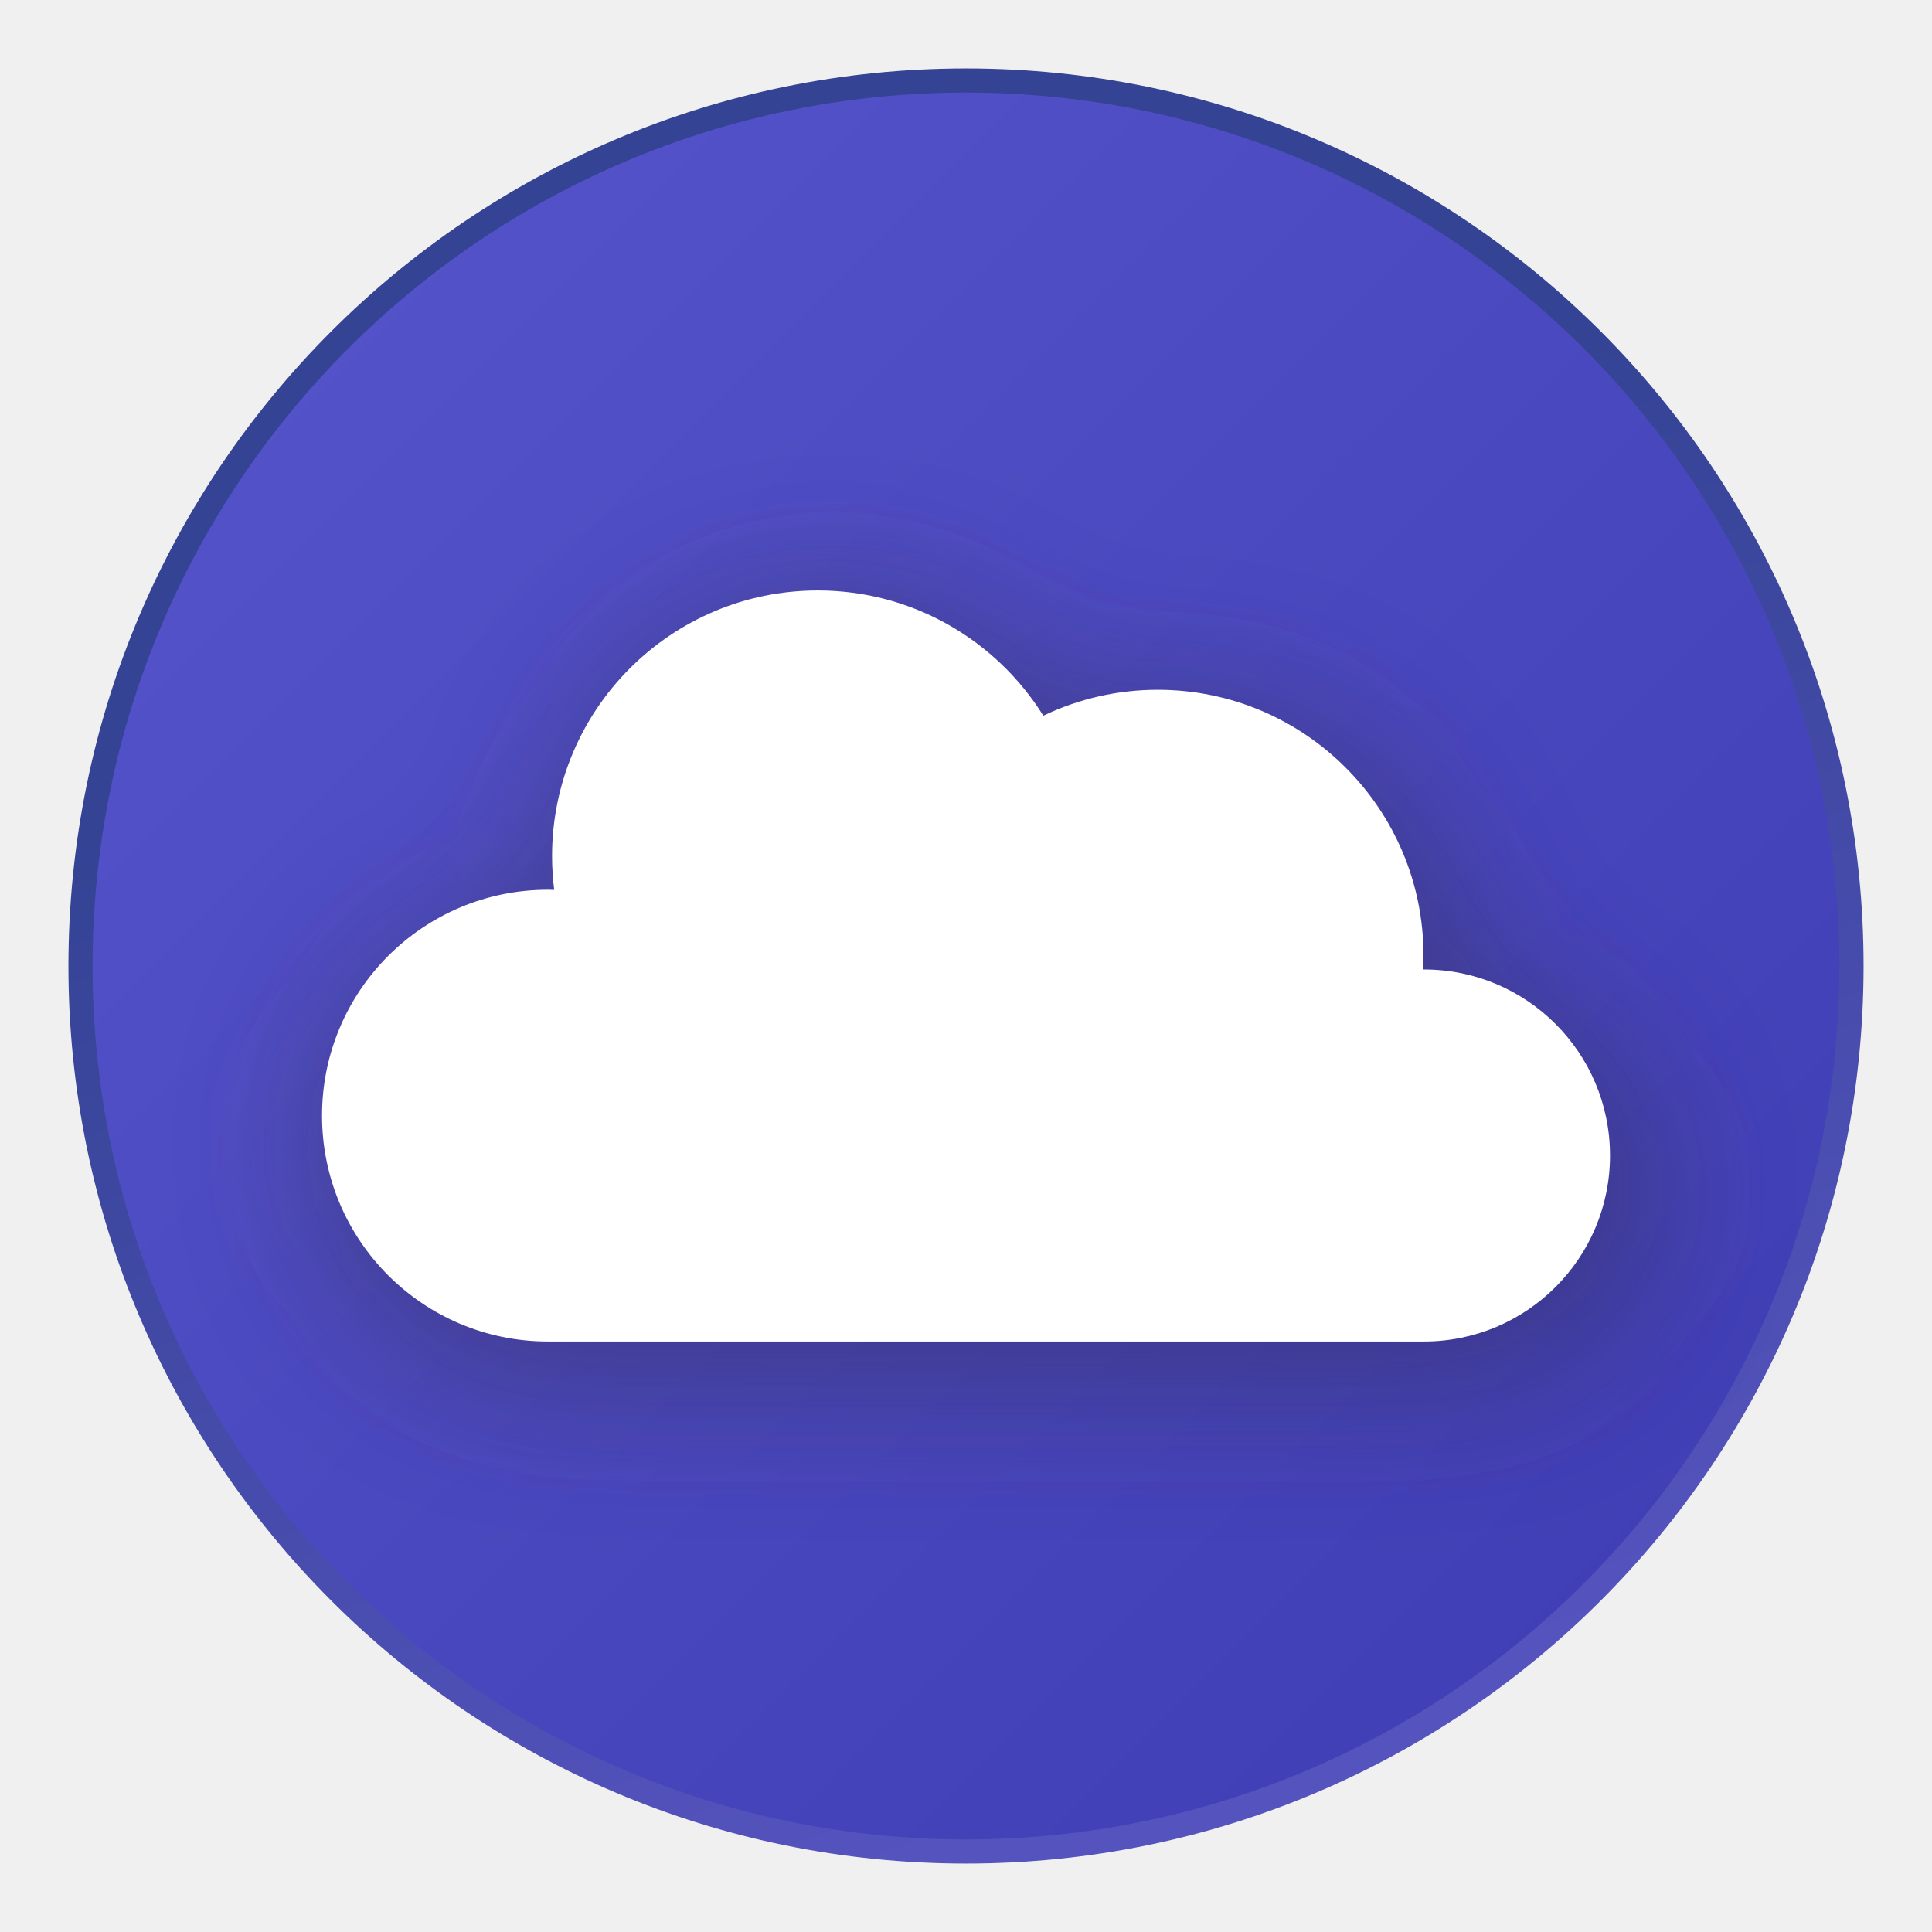
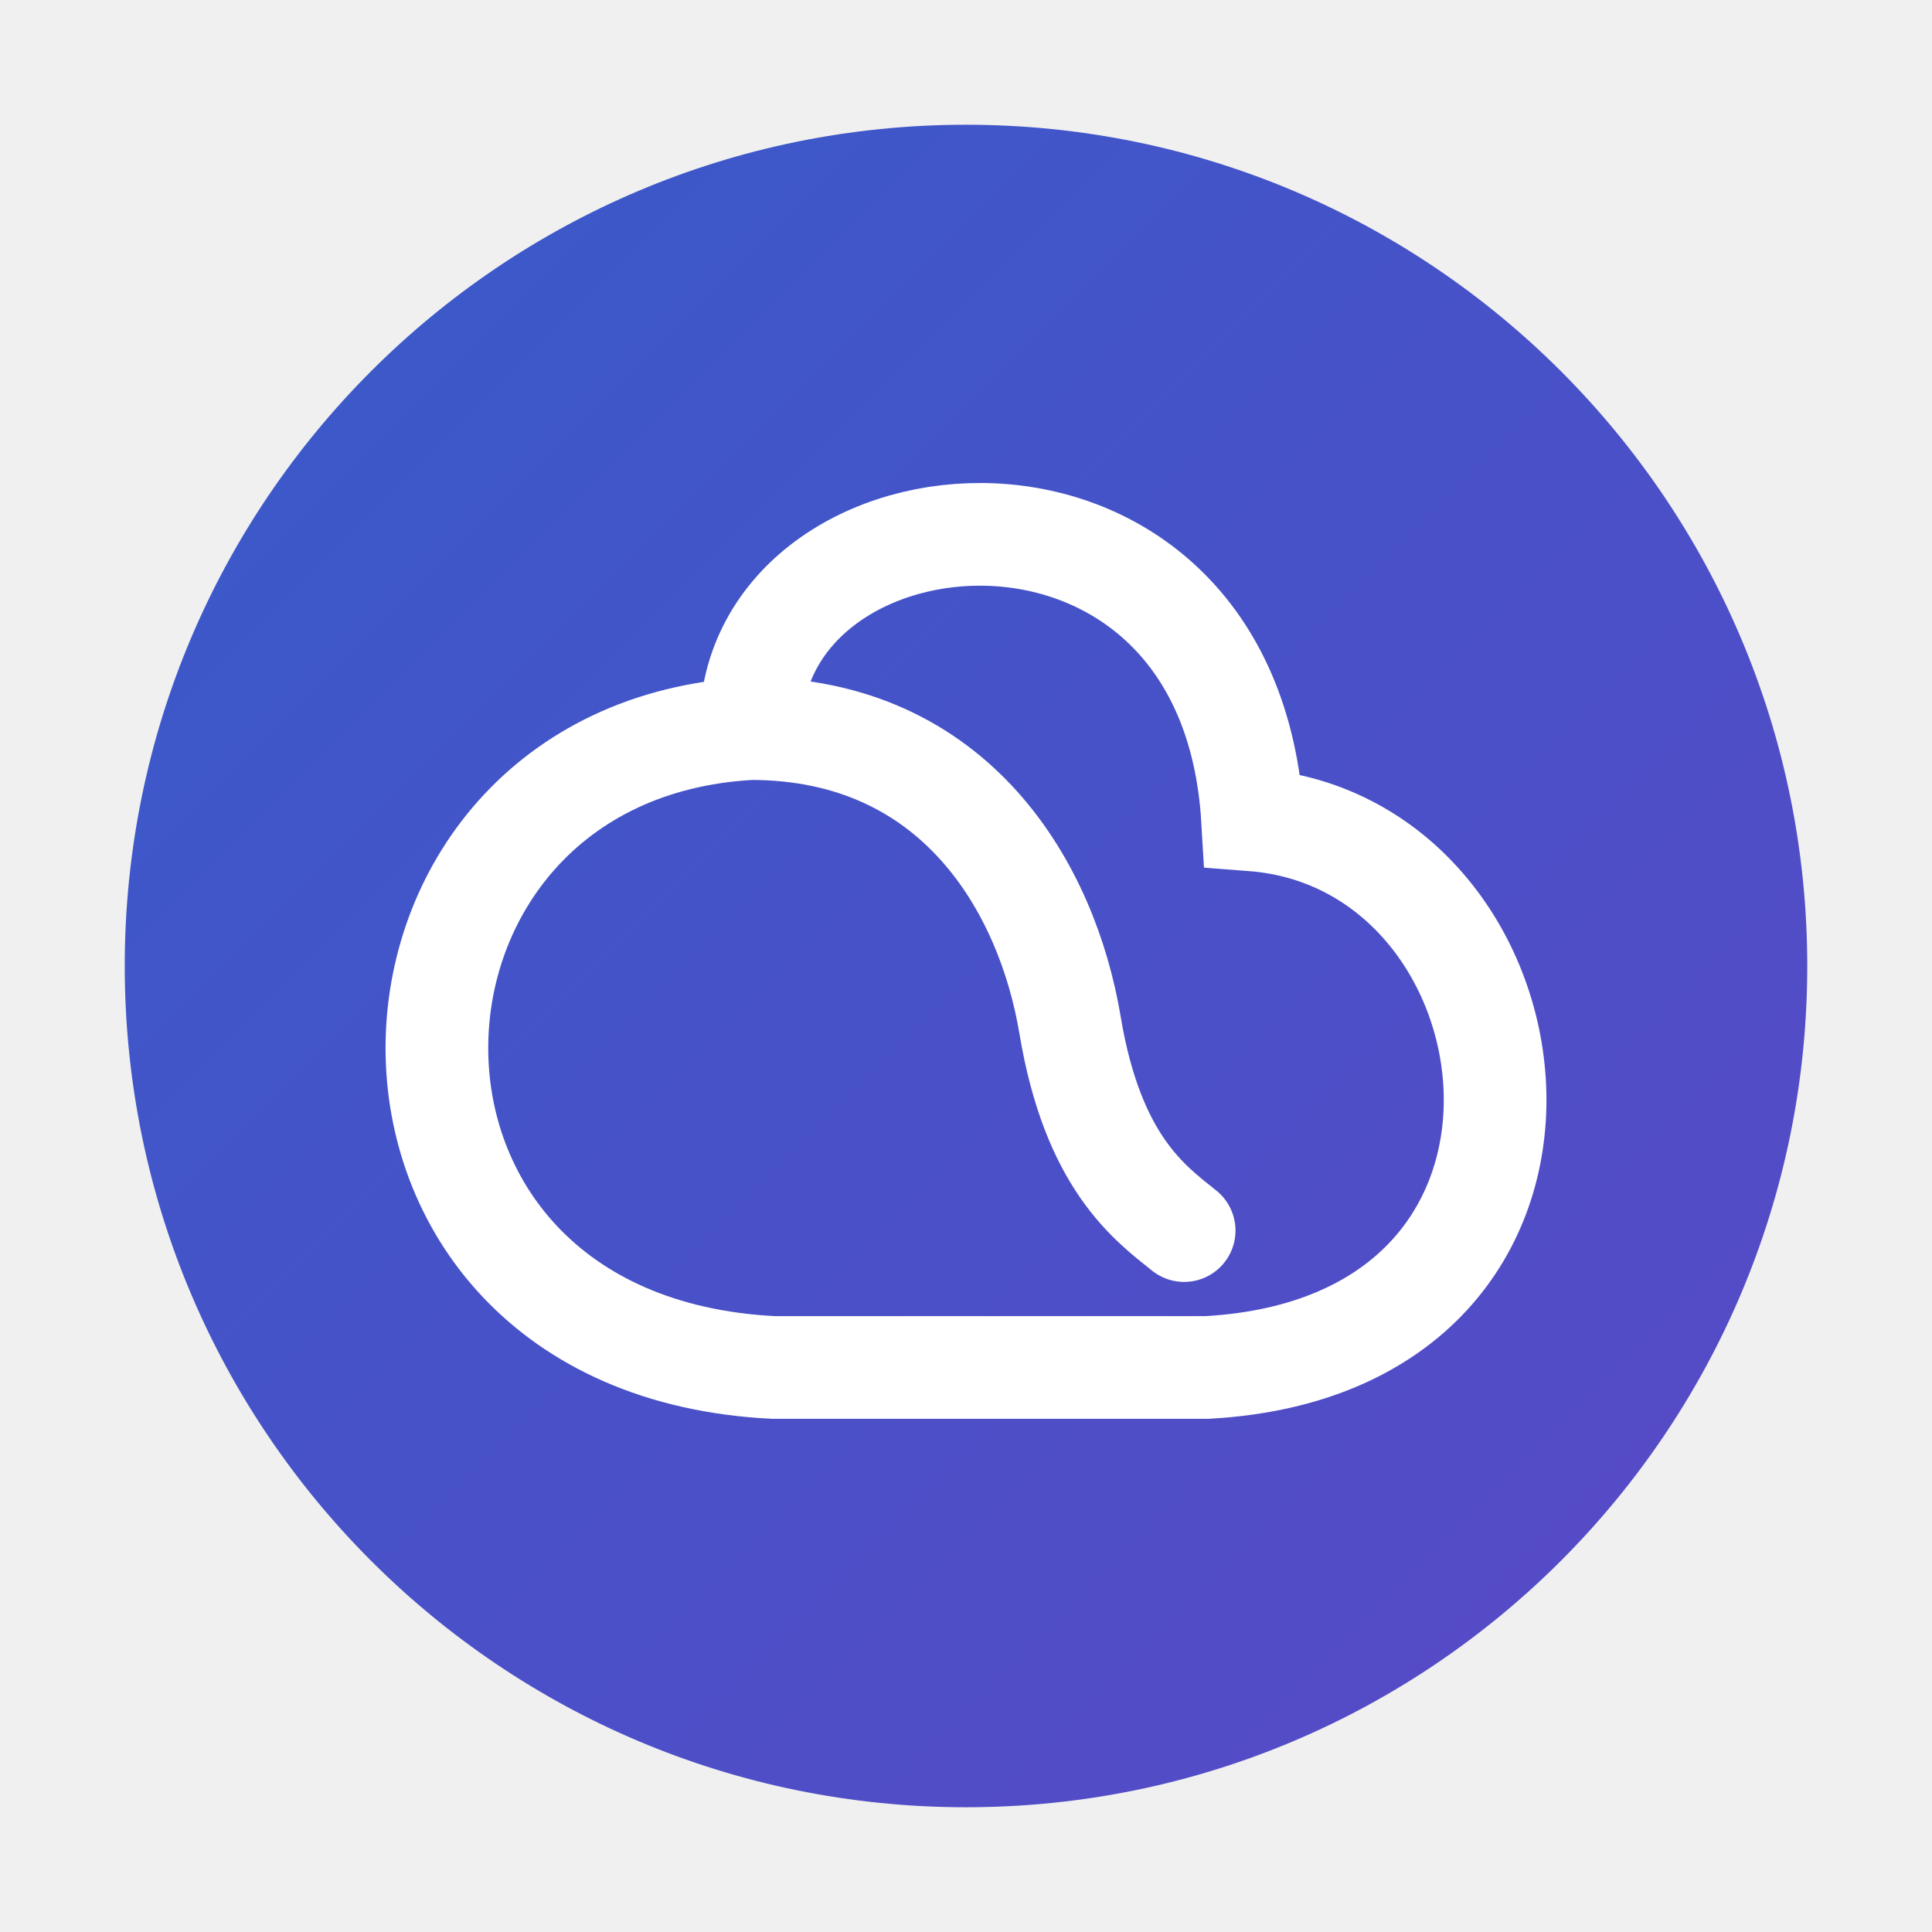
- <svg xmlns="http://www.w3.org/2000/svg" viewBox="0 0 240 240">
+ <svg xmlns="http://www.w3.org/2000/svg" xmlns:ns1="http://www.svg.com/" width="100%" height="100%" viewBox="0 0 1024 1024" version="1.1" xml:space="preserve" style="fill-rule:evenodd;clip-rule:evenodd;stroke-linecap:round;">
+   <g id="Back-Circle" ns1:id="Back Circle">
+     <circle id="path167" cx="512" cy="512" r="445.885" style="fill:url(#_Linear1);" />
+   </g>
+   <g id="Redrawed">
+     <path id="path3" d="M397.85,386.172C397.85,253.144 651.813,228.957 663.906,434.546C821.122,446.64 857.402,712.696 639.719,724.79L409.943,724.79C168.074,712.696 180.167,398.266 397.85,386.172C506.691,386.172 555.065,470.827 567.159,543.387C579.252,615.948 609.172,637.451 627.626,652.229" style="fill:none;fill-rule:nonzero;stroke:white;stroke-width:54.42px;" />
+   </g>
  <defs>
-     <linearGradient id="a" x1="40" x2="200" y1="40" y2="200" gradientUnits="userSpaceOnUse">
-       <stop offset="0" stop-color="#345cca" style="stop-color:#5452c9;stop-opacity:1" />
-       <stop offset="1" stop-color="#5d47c6" style="stop-color:#413fb5;stop-opacity:1" />
+     <linearGradient id="_Linear1" x1="0" y1="0" x2="1" y2="0" gradientUnits="userSpaceOnUse" gradientTransform="matrix(1024,1024,-1024,1024,0,0)">
+       <stop offset="0" style="stop-color:rgb(52,92,202);stop-opacity:1" />
+       <stop offset="1" style="stop-color:rgb(93,71,198);stop-opacity:1" />
    </linearGradient>
-     <linearGradient id="b" x1="125" x2="174.95" y1="65" y2="210.1" gradientUnits="userSpaceOnUse">
-       <stop offset="0" stop-color="#344394" />
-       <stop offset="1" stop-color="#7c45df" style="stop-color:#5553be;stop-opacity:1" />
-     </linearGradient>
-     <filter id="c" width="1.285" height="1.489" x="-.142" y="-.244">
-       <feGaussianBlur stdDeviation="10.686" />
-     </filter>
  </defs>
-   <circle cx="120" cy="120" r="110" fill="url(#a)" stroke="url(#b)" stroke-width="3" />
-   <path fill="#332949" d="M112.916 82.039c-20.51 0-37.137 16.627-37.137 37.137 0 1.594.107 3.17.302 4.712-.294-.01-.587-.023-.882-.023-17.434 0-31.567 14.133-31.567 31.567s14.133 31.567 31.567 31.567h122.44c14.357 0 25.996-11.64 25.996-25.996s-11.64-25.996-25.996-25.996h-.14c.034-.649.07-1.293.07-1.95 0-20.51-16.627-37.137-37.137-37.137a37.016 37.016 0 0 0-15.992 3.62c-6.56-10.506-18.221-17.5-31.52-17.5z" filter="url(#c)" opacity=".459" transform="scale(.91667)" />
-   <path fill="#fff" d="M101.59 73.35c-18.232 0-33.011 14.78-33.011 33.011 0 1.417.095 2.818.268 4.188-.26-.008-.52-.02-.784-.02-15.497 0-28.059 12.562-28.059 28.059 0 15.497 12.563 28.059 28.06 28.059h108.83c12.761 0 23.107-10.346 23.107-23.108s-10.346-23.108-23.108-23.108h-.124c.03-.577.062-1.15.062-1.733 0-18.231-14.78-33.011-33.01-33.011a32.902 32.902 0 0 0-14.216 3.218c-5.83-9.34-16.197-15.556-28.018-15.556z" />
</svg>
